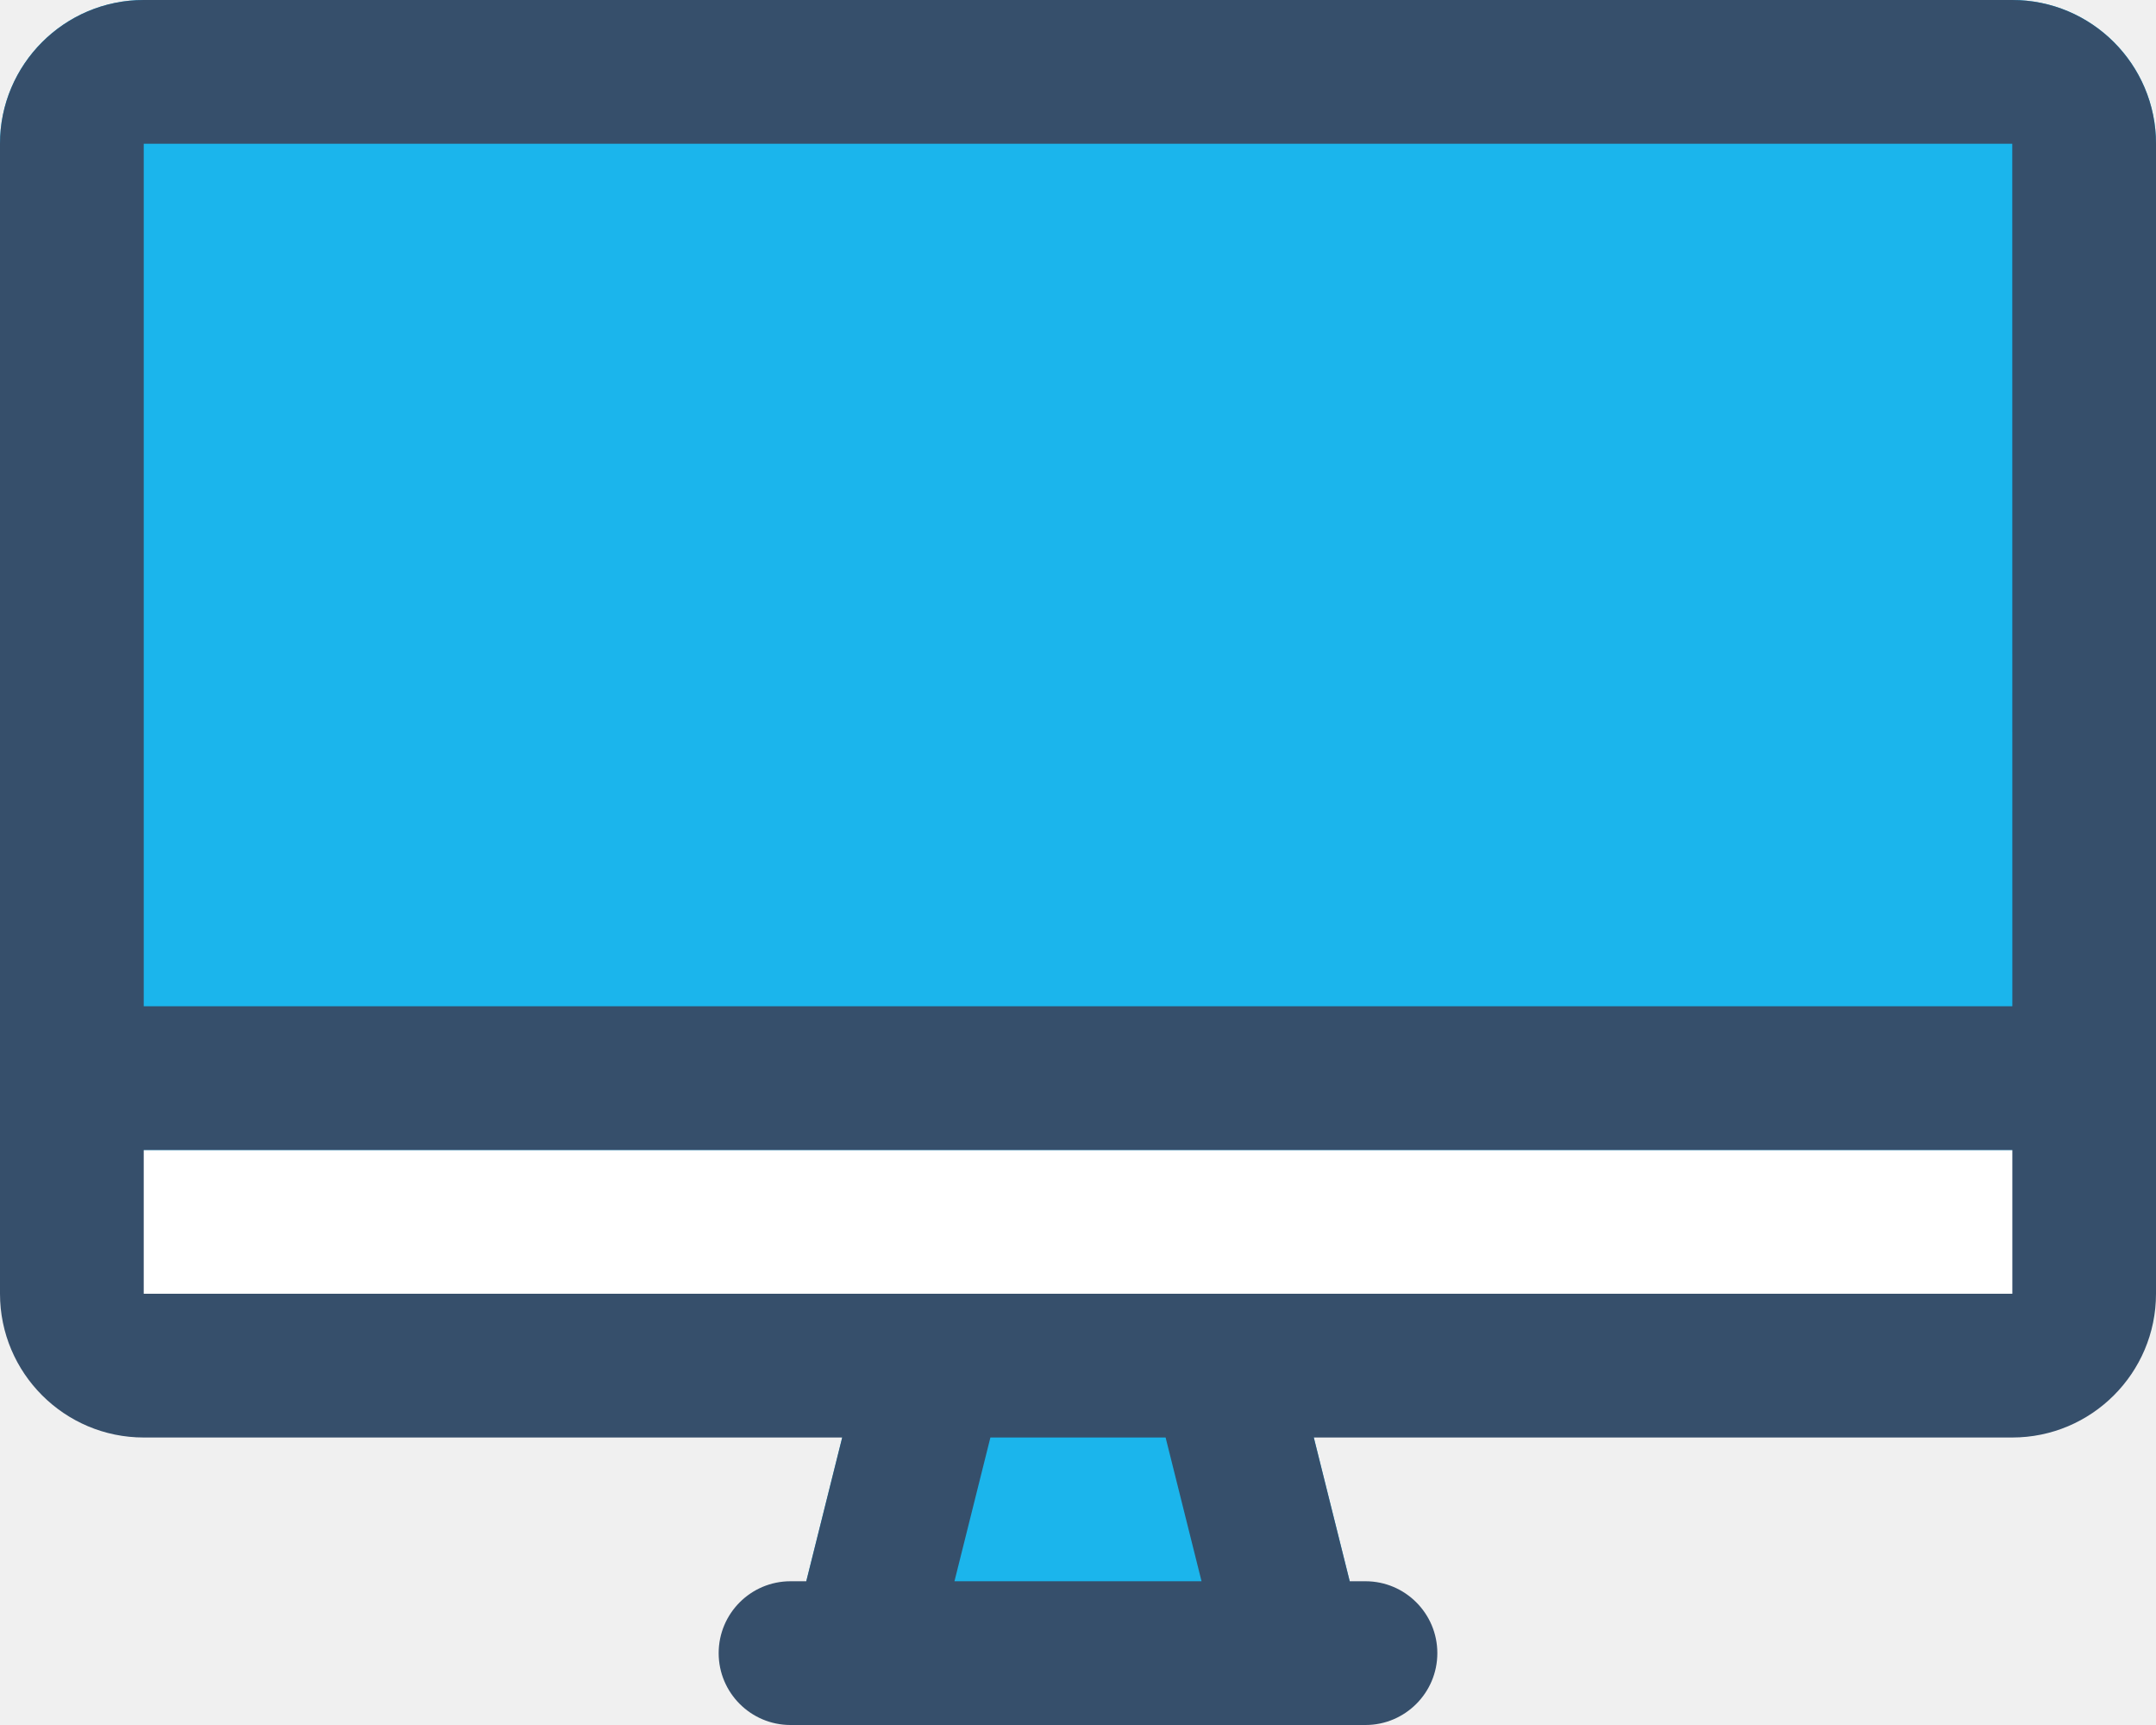
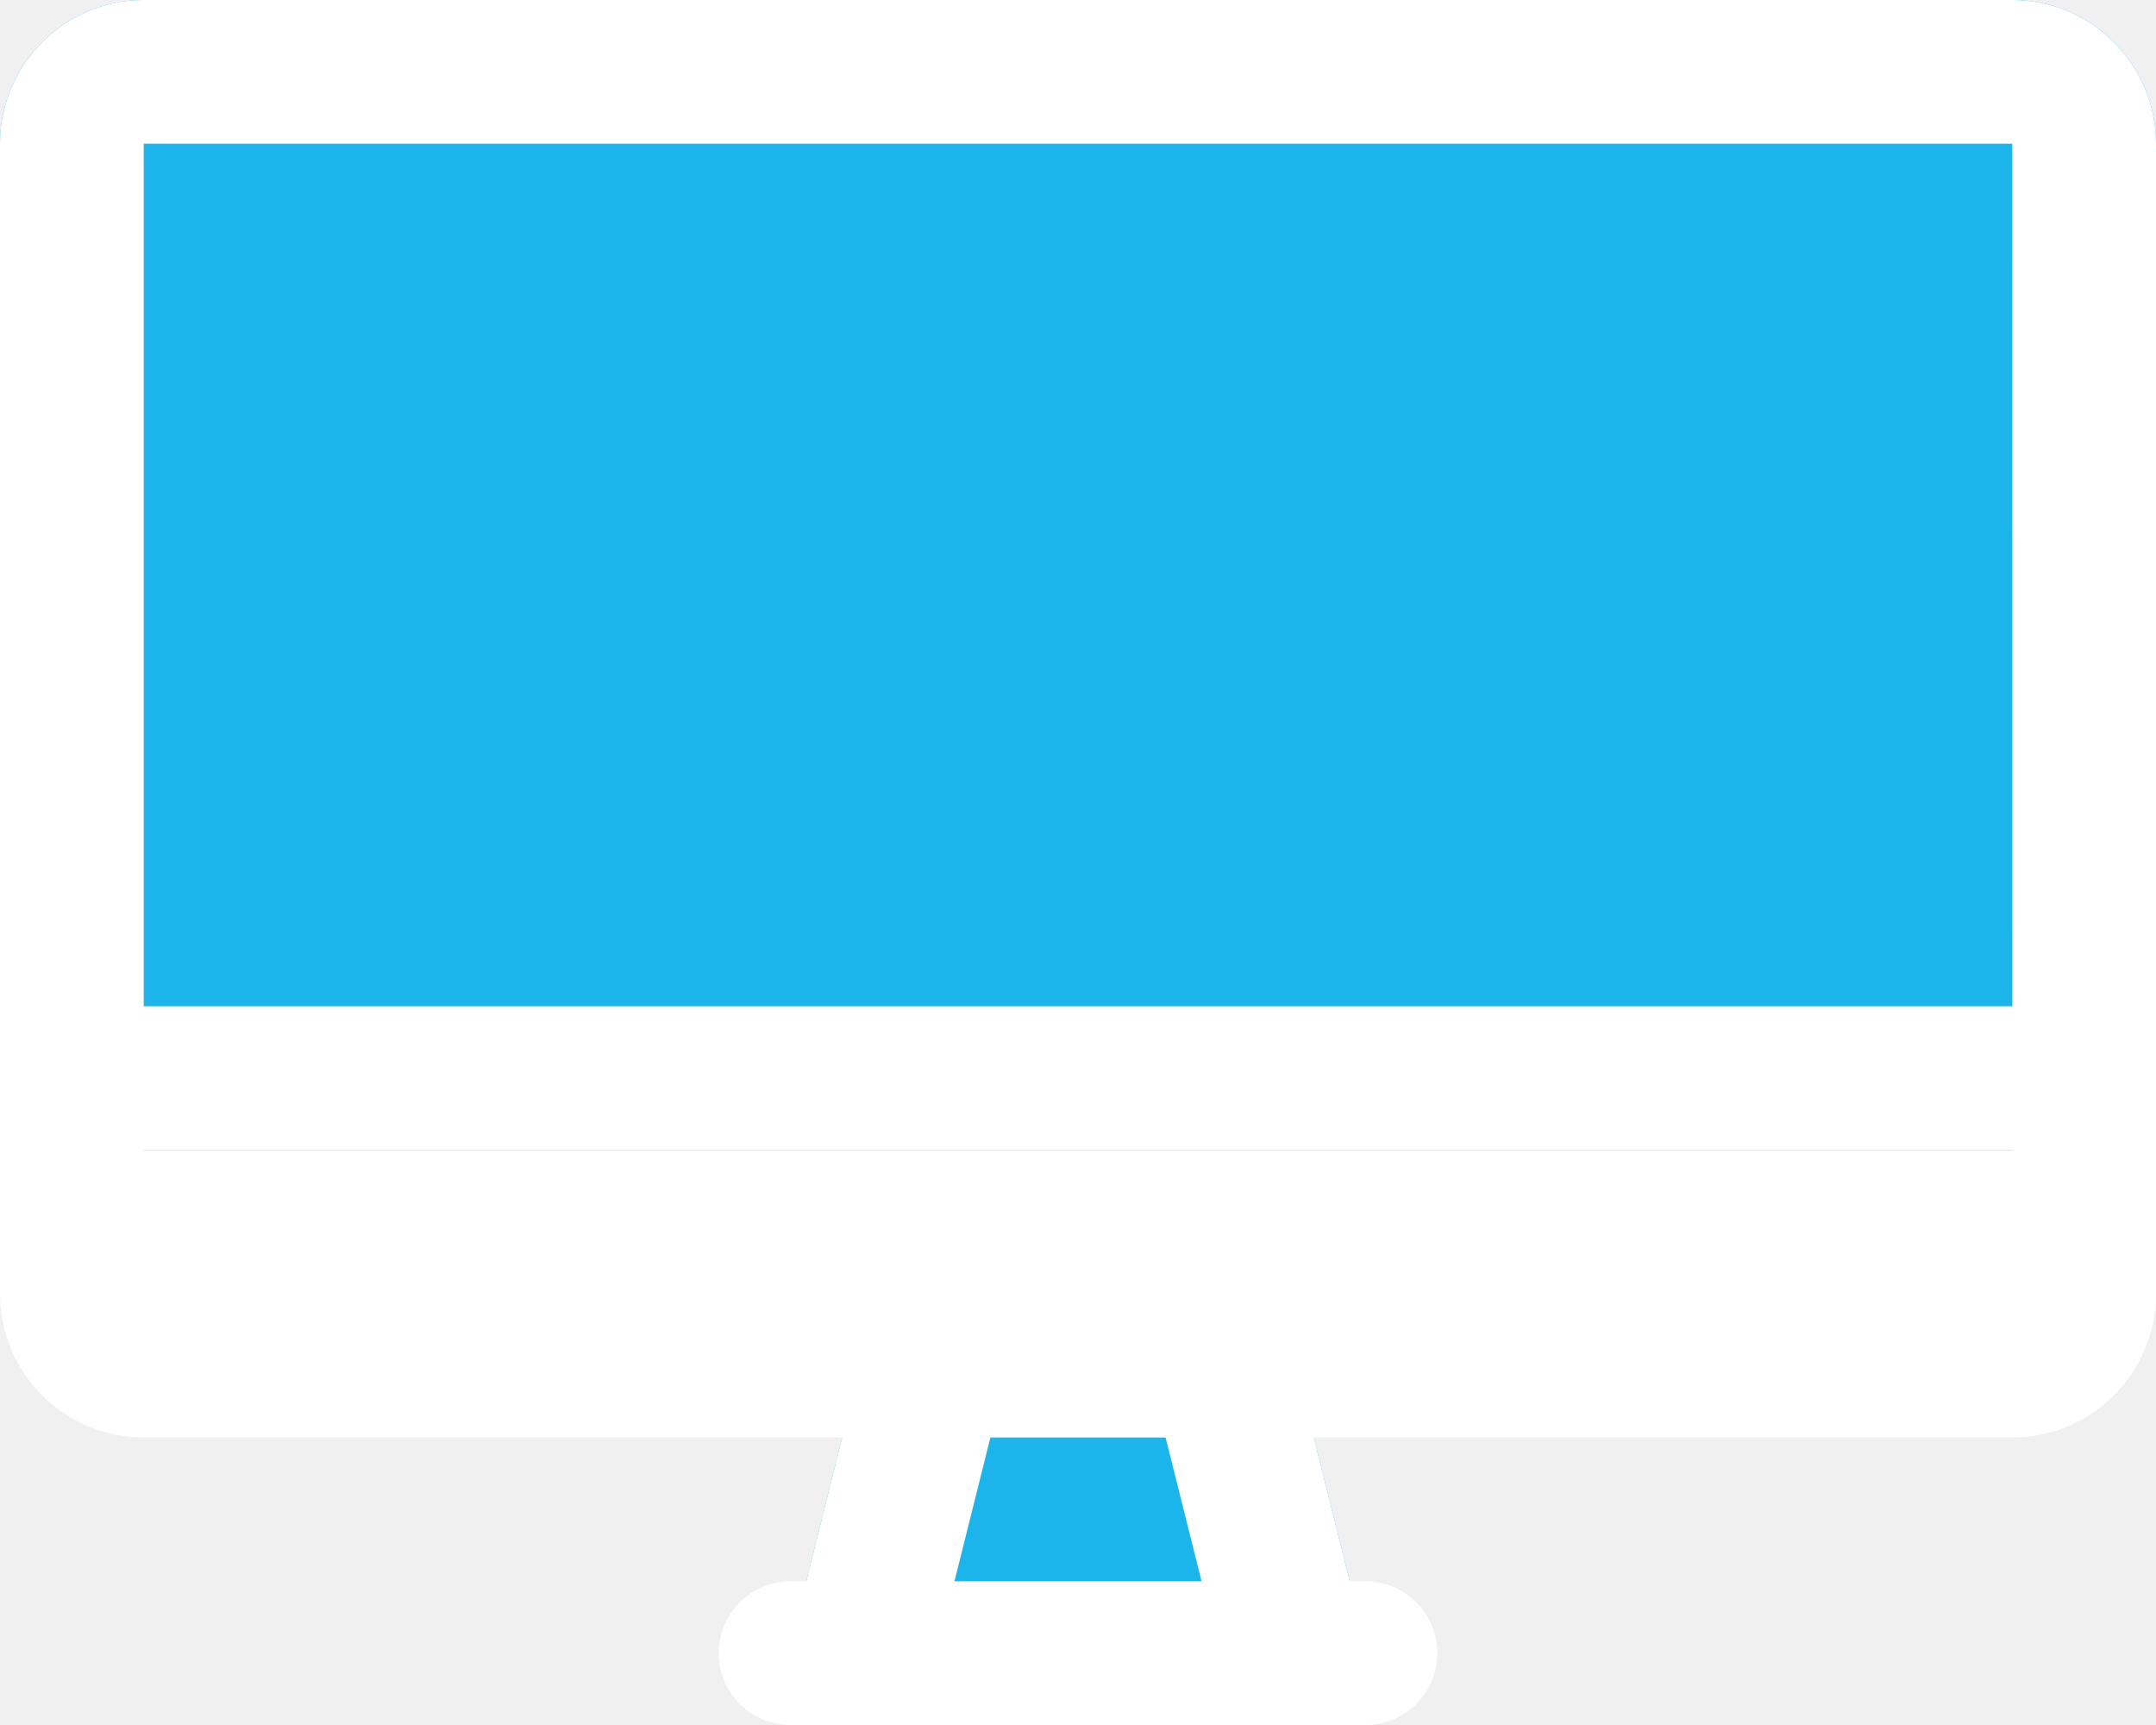
<svg xmlns="http://www.w3.org/2000/svg" xmlns:xlink="http://www.w3.org/1999/xlink" width="30px" height="24px" viewBox="0 0 30 24" version="1.1">
  <defs>
    <polygon id="path-1" points="0 32 32 32 32 0 0 0" />
  </defs>
  <g id="4-Filled-Line" stroke="none" stroke-width="1" fill="none" fill-rule="evenodd">
    <g id="desktop" transform="translate(-1, -4)">
      <g id="4-Filled-Line/SEO/desktop">
        <rect id="Rectangle" fill="#FFFFFF" x="2" y="19" width="28" height="4" />
        <g id="Page-1" stroke-width="1">
          <polygon id="Fill-1" points="0 32 32 32 32 0 0 0" />
          <g id="Group-8">
            <path d="M19.97,26.757 L18.97,22.757 C18.859,22.312 18.459,22 18,22 L14,22 C13.541,22 13.141,22.312 13.03,22.757 L12.03,26.757 C11.872,27.387 12.35,28 13,28 L19,28 C19.65,28 20.128,27.387 19.97,26.757" id="Fill-2" fill="#1BB5EC" />
            <path d="M29,4 L3,4 C1.896,4 1,4.896 1,6 L1,20 L31,20 L31,6 C31,4.896 30.104,4 29,4" id="Fill-4" fill="#1BB5EC" />
            <mask id="mask-2" fill="white">
              <use xlink:href="#path-1" />
            </mask>
            <g id="Clip-7" />
-             <path d="M3,22 L29.001,22 L29.001,20 L3,20 L3,22 Z M17.719,26 L14.281,26 L14.781,24 L17.219,24 L17.719,26 Z M29,6 L29.001,18 L3,18 L3,6 L29,6 Z M29,4 L3,4 C1.897,4 1,4.897 1,6 L1,22 C1,23.103 1.897,24 3,24 L12.719,24 L12.219,26 L12,26 C11.448,26 11,26.448 11,27 C11,27.552 11.448,28 12,28 L20,28 C20.552,28 21,27.552 21,27 C21,26.448 20.552,26 20,26 L19.781,26 L19.281,24 L29,24 C30.103,24 31,23.103 31,22 L31,6 C31,4.897 30.103,4 29,4 L29,4 Z" id="Fill-6" fill="#364F6B" mask="url(#mask-2)" />
+             <path d="M3,22 L29.001,22 L29.001,20 L3,20 L3,22 Z M17.719,26 L14.281,26 L14.781,24 L17.219,24 L17.719,26 Z M29,6 L29.001,18 L3,18 L3,6 L29,6 Z M29,4 L3,4 C1.897,4 1,4.897 1,6 L1,22 C1,23.103 1.897,24 3,24 L12.719,24 L12.219,26 L12,26 C11.448,26 11,26.448 11,27 C11,27.552 11.448,28 12,28 L20,28 C20.552,28 21,27.552 21,27 C21,26.448 20.552,26 20,26 L19.781,26 L19.281,24 L29,24 C30.103,24 31,23.103 31,22 L31,6 C31,4.897 30.103,4 29,4 L29,4 Z" id="Fill-6" fill="#FFFFFF" mask="url(#mask-2)" />
          </g>
        </g>
      </g>
    </g>
  </g>
</svg>
